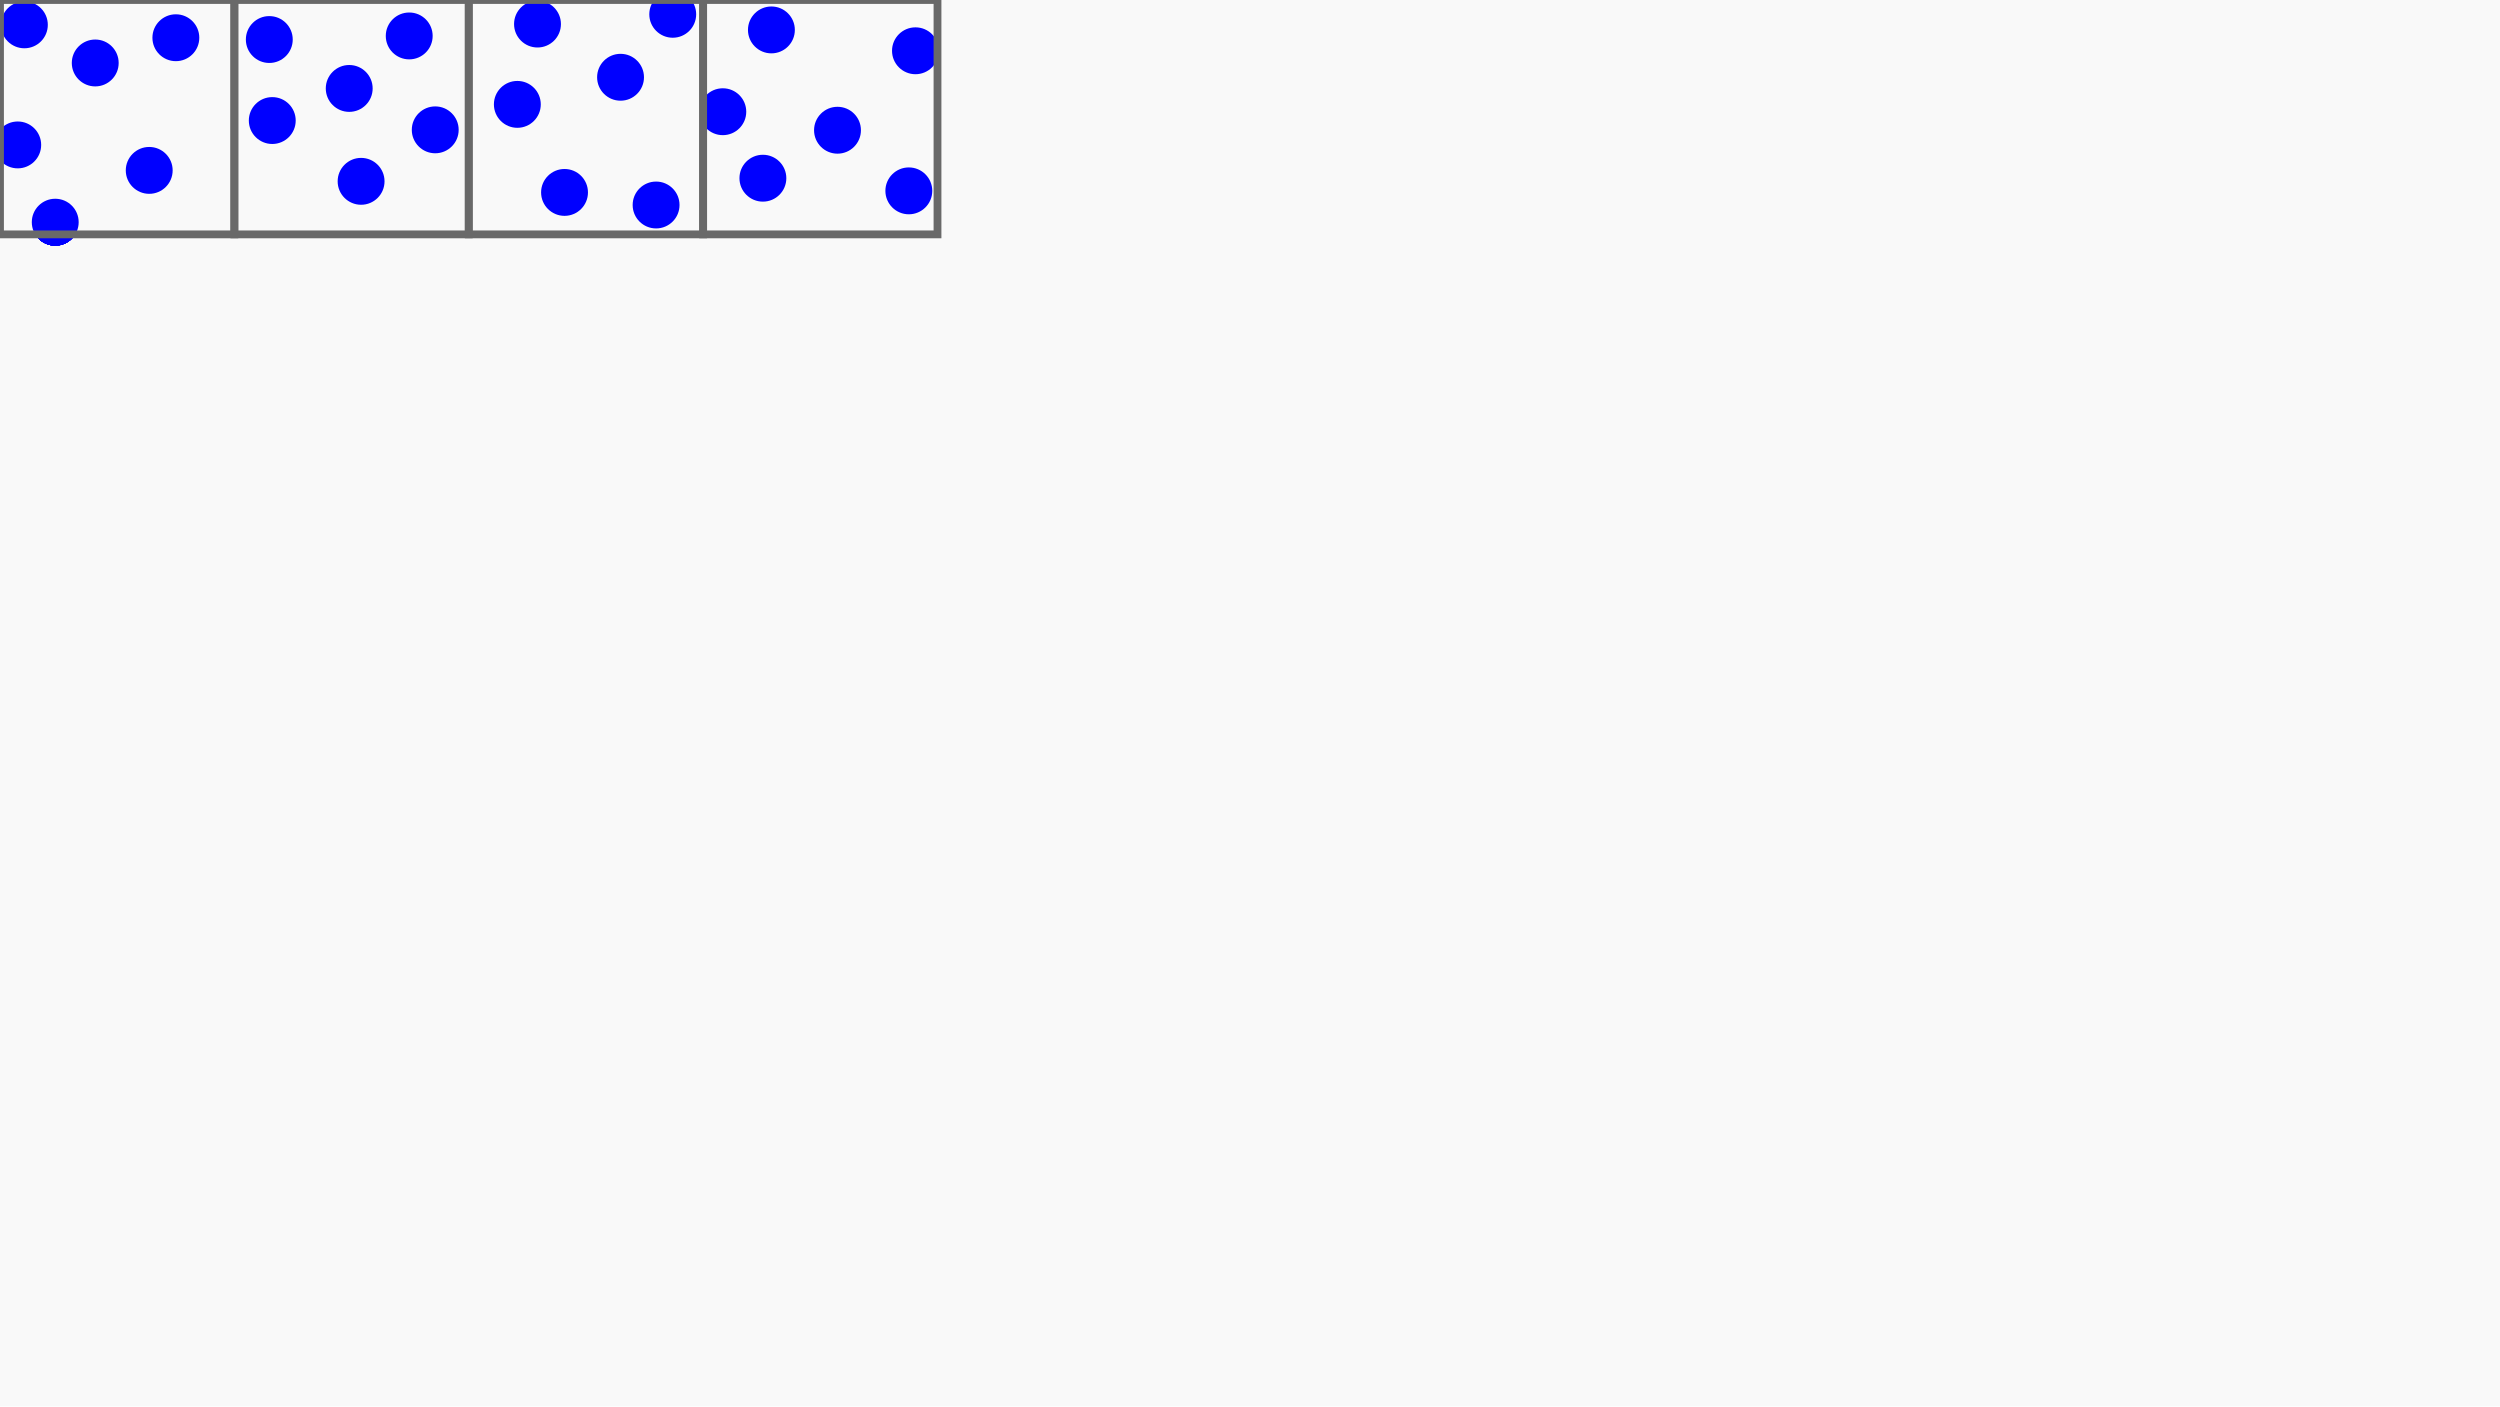
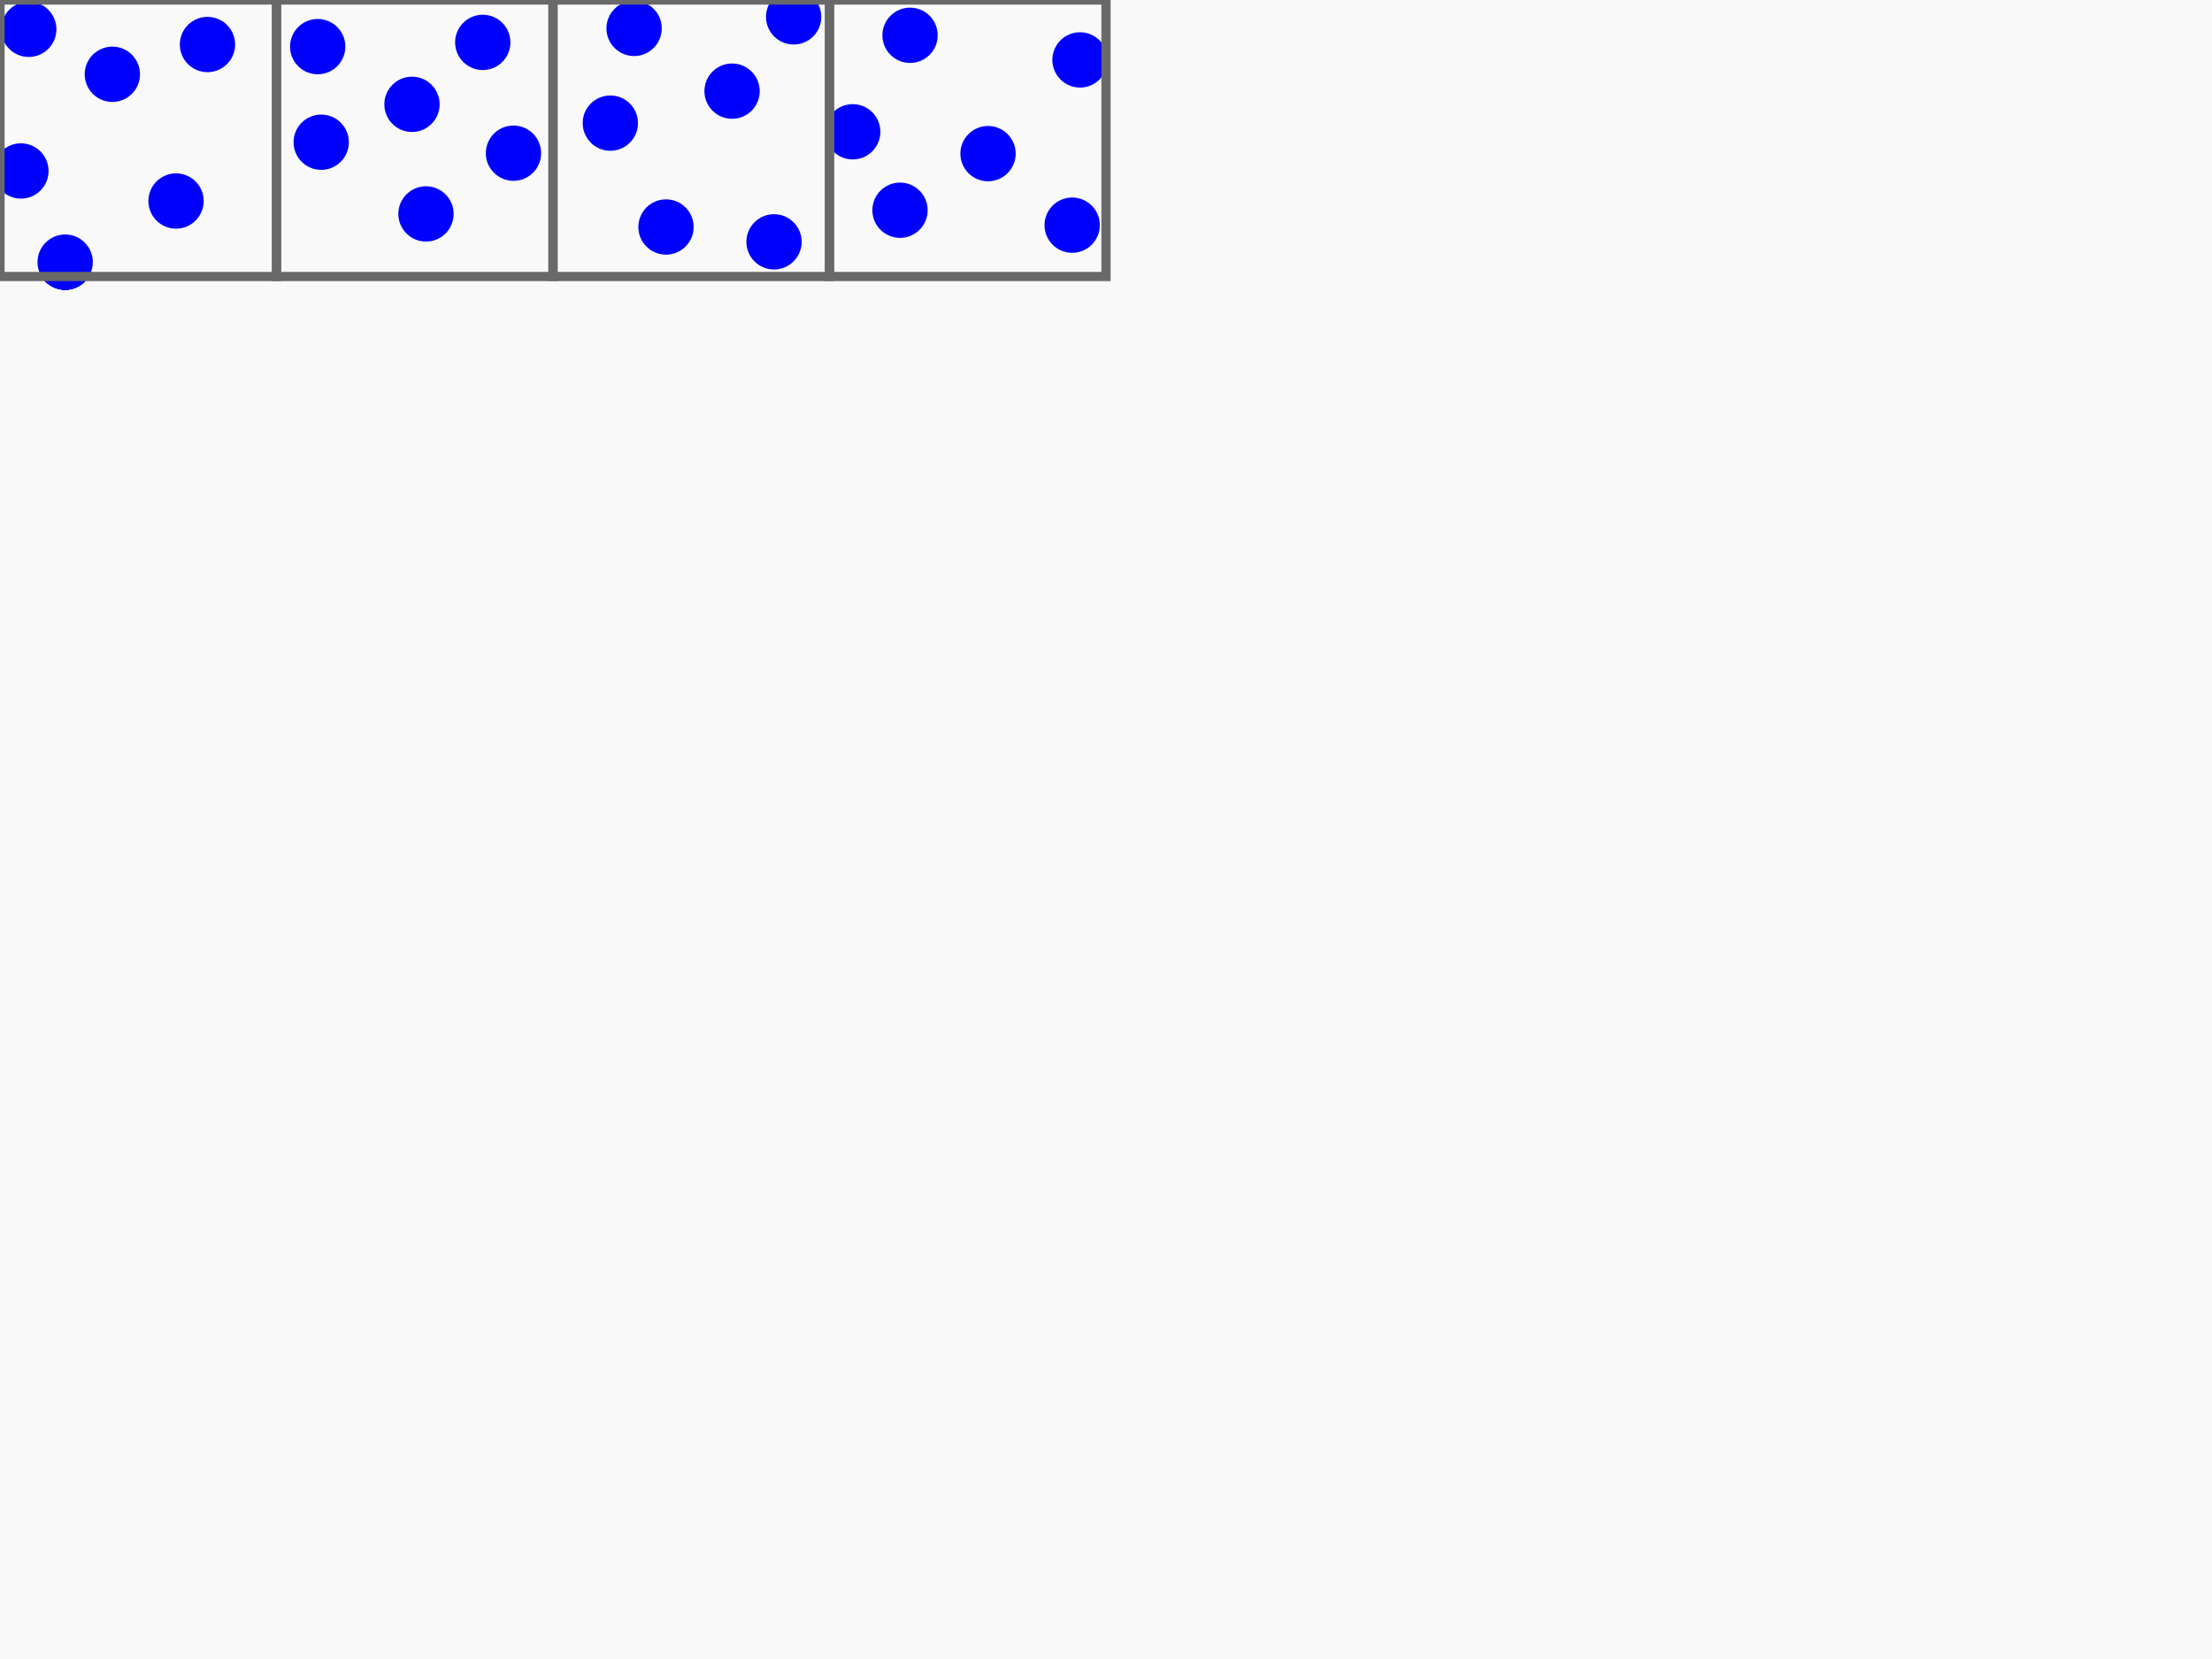
- <svg xmlns="http://www.w3.org/2000/svg" width="320.00" height="180.00">
-   <rect x="0" y="0" width="320.00" height="180.00" fill="#f9f9f9" />
+ <svg xmlns="http://www.w3.org/2000/svg" width="240.00" height="180.00">
+   <rect x="0" y="0" width="240.00" height="180.00" fill="#f9f9f9" />
  <g id="tile0" transform="translate(0.00,0)">
    <rect x="0" y="0" width="30.00" height="30.00" fill="#f9f9f9" />
    <circle cx="7.07" cy="28.44" r="3.00" fill="blue" />
    <circle cx="2.27" cy="18.55" r="3.00" fill="blue" />
    <circle cx="12.19" cy="8.06" r="3.00" fill="blue" />
    <circle cx="19.10" cy="21.81" r="3.00" fill="blue" />
    <circle cx="22.51" cy="4.83" r="3.00" fill="blue" />
    <circle cx="3.12" cy="3.18" r="3.00" fill="blue" />
  </g>
  <g id="tile1" transform="translate(30.00,0)">
    <rect x="0" y="0" width="30.00" height="30.00" fill="#f9f9f9" />
    <circle cx="4.47" cy="5.06" r="3.00" fill="blue" />
    <circle cx="14.70" cy="11.32" r="3.00" fill="blue" />
    <circle cx="16.22" cy="23.21" r="3.00" fill="blue" />
    <circle cx="25.71" cy="16.62" r="3.00" fill="blue" />
    <circle cx="22.38" cy="4.60" r="3.00" fill="blue" />
    <circle cx="4.85" cy="15.43" r="3.00" fill="blue" />
  </g>
  <g id="tile2" transform="translate(60.00,0)">
    <rect x="0" y="0" width="30.00" height="30.00" fill="#f9f9f9" />
    <circle cx="6.22" cy="13.36" r="3.00" fill="blue" />
    <circle cx="19.43" cy="9.89" r="3.00" fill="blue" />
    <circle cx="12.26" cy="24.63" r="3.00" fill="blue" />
    <circle cx="23.98" cy="26.24" r="3.00" fill="blue" />
    <circle cx="8.80" cy="3.08" r="3.00" fill="blue" />
    <circle cx="26.11" cy="1.83" r="3.00" fill="blue" />
  </g>
  <g id="tile3" transform="translate(90.00,0)">
    <rect x="0" y="0" width="30.00" height="30.00" fill="#f9f9f9" />
    <circle cx="26.33" cy="24.43" r="3.00" fill="blue" />
    <circle cx="17.20" cy="16.67" r="3.00" fill="blue" />
    <circle cx="27.18" cy="6.50" r="3.00" fill="blue" />
    <circle cx="8.74" cy="3.83" r="3.00" fill="blue" />
    <circle cx="2.52" cy="14.30" r="3.00" fill="blue" />
    <circle cx="7.65" cy="22.81" r="3.00" fill="blue" />
  </g>
-   <style type="text/css">#tile4{animation:tile4 30.0s linear infinite}@keyframes tile4{0%{transform:translate(0,0)} 1%{transform:translate(0,0)} 2%{transform:translate(30.00px,0.00px)} 99%{transform:translate(30.00px,0.00px)}}</style>
+   <style type="text/css">#tile4{animation:tile4 15.0s linear infinite}@keyframes tile4{0%{transform:translate(0,0)} 35%{transform:translate(0,0)} 37%{transform:translate(30.00px,0.00px)} 99%{transform:translate(30.00px,0.00px)}}</style>
  <use id="tile4" href="#tile3" />
-   <style type="text/css">#tile5{animation:tile5 30.0s linear infinite}@keyframes tile5{0%{transform:translate(0,0)} 2%{transform:translate(0,0)} 3%{transform:translate(150.00px,0.00px)} 99%{transform:translate(150.00px,0.00px)}}</style>
+   <style type="text/css">#tile5{animation:tile5 15.0s linear infinite}@keyframes tile5{0%{transform:translate(0,0)} 34%{transform:translate(0,0)} 36%{transform:translate(150.00px,0.00px)} 99%{transform:translate(150.00px,0.00px)}}</style>
  <use id="tile5" href="#tile0" />
-   <style type="text/css">#tile6{animation:tile6 30.0s linear infinite}@keyframes tile6{0%{transform:translate(0,0)} 3%{transform:translate(0,0)} 4%{transform:translate(120.00px,0.00px)} 99%{transform:translate(120.00px,0.00px)}}</style>
+   <style type="text/css">#tile6{animation:tile6 15.0s linear infinite}@keyframes tile6{0%{transform:translate(0,0)} 34%{transform:translate(0,0)} 35%{transform:translate(120.00px,0.00px)} 99%{transform:translate(120.00px,0.00px)}}</style>
  <use id="tile6" href="#tile2" />
-   <style type="text/css">#tile7{animation:tile7 30.0s linear infinite}@keyframes tile7{0%{transform:translate(0,0)} 4%{transform:translate(0,0)} 5%{transform:translate(210.00px,0.00px)} 99%{transform:translate(210.00px,0.00px)}}</style>
+   <style type="text/css">#tile7{animation:tile7 15.0s linear infinite}@keyframes tile7{0%{transform:translate(0,0)} 33%{transform:translate(0,0)} 34%{transform:translate(210.00px,0.00px)} 99%{transform:translate(210.00px,0.00px)}}</style>
  <use id="tile7" href="#tile0" />
-   <style type="text/css">#tile8{animation:tile8 30.0s linear infinite}@keyframes tile8{0%{transform:translate(0,0)} 5%{transform:translate(0,0)} 6%{transform:translate(150.00px,0.00px)} 99%{transform:translate(150.00px,0.00px)}}</style>
+   <style type="text/css">#tile8{animation:tile8 15.0s linear infinite}@keyframes tile8{0%{transform:translate(0,0)} 32%{transform:translate(0,0)} 34%{transform:translate(-90.00px,30.00px)} 99%{transform:translate(-90.00px,30.00px)}}</style>
  <use id="tile8" href="#tile3" />
-   <style type="text/css">#tile9{animation:tile9 30.0s linear infinite}@keyframes tile9{0%{transform:translate(0,0)} 6%{transform:translate(0,0)} 7%{transform:translate(210.00px,0.00px)} 99%{transform:translate(210.00px,0.00px)}}</style>
+   <style type="text/css">#tile9{animation:tile9 15.0s linear infinite}@keyframes tile9{0%{transform:translate(0,0)} 31%{transform:translate(0,0)} 33%{transform:translate(-30.00px,30.00px)} 99%{transform:translate(-30.00px,30.00px)}}</style>
  <use id="tile9" href="#tile2" />
-   <style type="text/css">#tile10{animation:tile10 30.0s linear infinite}@keyframes tile10{0%{transform:translate(0,0)} 7%{transform:translate(0,0)} 8%{transform:translate(270.00px,0.00px)} 99%{transform:translate(270.00px,0.00px)}}</style>
+   <style type="text/css">#tile10{animation:tile10 15.0s linear infinite}@keyframes tile10{0%{transform:translate(0,0)} 30%{transform:translate(0,0)} 32%{transform:translate(30.00px,30.00px)} 99%{transform:translate(30.00px,30.00px)}}</style>
  <use id="tile10" href="#tile1" />
-   <style type="text/css">#tile11{animation:tile11 30.0s linear infinite}@keyframes tile11{0%{transform:translate(0,0)} 8%{transform:translate(0,0)} 9%{transform:translate(-30.00px,30.00px)} 99%{transform:translate(-30.00px,30.00px)}}</style>
+   <style type="text/css">#tile11{animation:tile11 15.0s linear infinite}@keyframes tile11{0%{transform:translate(0,0)} 30%{transform:translate(0,0)} 31%{transform:translate(60.00px,30.00px)} 99%{transform:translate(60.00px,30.00px)}}</style>
  <use id="tile11" href="#tile1" />
-   <style type="text/css">#tile12{animation:tile12 30.0s linear infinite}@keyframes tile12{0%{transform:translate(0,0)} 9%{transform:translate(0,0)} 10%{transform:translate(-30.00px,30.00px)} 99%{transform:translate(-30.00px,30.00px)}}</style>
+   <style type="text/css">#tile12{animation:tile12 15.0s linear infinite}@keyframes tile12{0%{transform:translate(0,0)} 29%{transform:translate(0,0)} 30%{transform:translate(60.00px,30.00px)} 99%{transform:translate(60.00px,30.00px)}}</style>
  <use id="tile12" href="#tile2" />
-   <style type="text/css">#tile13{animation:tile13 30.0s linear infinite}@keyframes tile13{0%{transform:translate(0,0)} 10%{transform:translate(0,0)} 11%{transform:translate(30.00px,30.00px)} 99%{transform:translate(30.00px,30.00px)}}</style>
+   <style type="text/css">#tile13{animation:tile13 15.0s linear infinite}@keyframes tile13{0%{transform:translate(0,0)} 28%{transform:translate(0,0)} 30%{transform:translate(120.00px,30.00px)} 99%{transform:translate(120.00px,30.00px)}}</style>
  <use id="tile13" href="#tile1" />
-   <style type="text/css">#tile14{animation:tile14 30.0s linear infinite}@keyframes tile14{0%{transform:translate(0,0)} 11%{transform:translate(0,0)} 12%{transform:translate(90.00px,30.00px)} 99%{transform:translate(90.00px,30.00px)}}</style>
+   <style type="text/css">#tile14{animation:tile14 15.0s linear infinite}@keyframes tile14{0%{transform:translate(0,0)} 27%{transform:translate(0,0)} 29%{transform:translate(180.00px,30.00px)} 99%{transform:translate(180.00px,30.00px)}}</style>
  <use id="tile14" href="#tile0" />
-   <style type="text/css">#tile15{animation:tile15 30.0s linear infinite}@keyframes tile15{0%{transform:translate(0,0)} 12%{transform:translate(0,0)} 13%{transform:translate(60.00px,30.00px)} 99%{transform:translate(60.00px,30.00px)}}</style>
+   <style type="text/css">#tile15{animation:tile15 15.0s linear infinite}@keyframes tile15{0%{transform:translate(0,0)} 26%{transform:translate(0,0)} 28%{transform:translate(150.00px,30.00px)} 99%{transform:translate(150.00px,30.00px)}}</style>
  <use id="tile15" href="#tile2" />
-   <style type="text/css">#tile16{animation:tile16 30.0s linear infinite}@keyframes tile16{0%{transform:translate(0,0)} 13%{transform:translate(0,0)} 15%{transform:translate(120.00px,30.00px)} 99%{transform:translate(120.00px,30.00px)}}</style>
+   <style type="text/css">#tile16{animation:tile16 15.0s linear infinite}@keyframes tile16{0%{transform:translate(0,0)} 26%{transform:translate(0,0)} 27%{transform:translate(-30.00px,60.00px)} 99%{transform:translate(-30.00px,60.00px)}}</style>
  <use id="tile16" href="#tile1" />
-   <style type="text/css">#tile17{animation:tile17 30.0s linear infinite}@keyframes tile17{0%{transform:translate(0,0)} 15%{transform:translate(0,0)} 16%{transform:translate(150.00px,30.00px)} 99%{transform:translate(150.00px,30.00px)}}</style>
+   <style type="text/css">#tile17{animation:tile17 15.0s linear infinite}@keyframes tile17{0%{transform:translate(0,0)} 25%{transform:translate(0,0)} 26%{transform:translate(0.00px,60.00px)} 99%{transform:translate(0.00px,60.00px)}}</style>
  <use id="tile17" href="#tile1" />
-   <style type="text/css">#tile18{animation:tile18 30.0s linear infinite}@keyframes tile18{0%{transform:translate(0,0)} 16%{transform:translate(0,0)} 17%{transform:translate(150.00px,30.00px)} 99%{transform:translate(150.00px,30.00px)}}</style>
+   <style type="text/css">#tile18{animation:tile18 15.0s linear infinite}@keyframes tile18{0%{transform:translate(0,0)} 24%{transform:translate(0,0)} 26%{transform:translate(0.00px,60.00px)} 99%{transform:translate(0.00px,60.00px)}}</style>
  <use id="tile18" href="#tile2" />
-   <style type="text/css">#tile19{animation:tile19 30.0s linear infinite}@keyframes tile19{0%{transform:translate(0,0)} 17%{transform:translate(0,0)} 18%{transform:translate(150.00px,30.00px)} 99%{transform:translate(150.00px,30.00px)}}</style>
+   <style type="text/css">#tile19{animation:tile19 15.0s linear infinite}@keyframes tile19{0%{transform:translate(0,0)} 23%{transform:translate(0,0)} 25%{transform:translate(0.00px,60.00px)} 99%{transform:translate(0.00px,60.00px)}}</style>
  <use id="tile19" href="#tile3" />
-   <style type="text/css">#tile20{animation:tile20 30.0s linear infinite}@keyframes tile20{0%{transform:translate(0,0)} 18%{transform:translate(0,0)} 19%{transform:translate(180.00px,30.00px)} 99%{transform:translate(180.00px,30.00px)}}</style>
+   <style type="text/css">#tile20{animation:tile20 15.0s linear infinite}@keyframes tile20{0%{transform:translate(0,0)} 23%{transform:translate(0,0)} 24%{transform:translate(30.00px,60.00px)} 99%{transform:translate(30.00px,60.00px)}}</style>
  <use id="tile20" href="#tile3" />
-   <style type="text/css">#tile21{animation:tile21 30.0s linear infinite}@keyframes tile21{0%{transform:translate(0,0)} 19%{transform:translate(0,0)} 20%{transform:translate(270.00px,30.00px)} 99%{transform:translate(270.00px,30.00px)}}</style>
+   <style type="text/css">#tile21{animation:tile21 15.0s linear infinite}@keyframes tile21{0%{transform:translate(0,0)} 22%{transform:translate(0,0)} 23%{transform:translate(120.00px,60.00px)} 99%{transform:translate(120.00px,60.00px)}}</style>
  <use id="tile21" href="#tile1" />
-   <style type="text/css">#tile22{animation:tile22 30.0s linear infinite}@keyframes tile22{0%{transform:translate(0,0)} 20%{transform:translate(0,0)} 21%{transform:translate(-60.00px,60.00px)} 99%{transform:translate(-60.00px,60.00px)}}</style>
+   <style type="text/css">#tile22{animation:tile22 15.0s linear infinite}@keyframes tile22{0%{transform:translate(0,0)} 21%{transform:translate(0,0)} 23%{transform:translate(120.00px,60.00px)} 99%{transform:translate(120.00px,60.00px)}}</style>
  <use id="tile22" href="#tile2" />
-   <style type="text/css">#tile23{animation:tile23 30.0s linear infinite}@keyframes tile23{0%{transform:translate(0,0)} 21%{transform:translate(0,0)} 22%{transform:translate(0.00px,60.00px)} 99%{transform:translate(0.00px,60.00px)}}</style>
+   <style type="text/css">#tile23{animation:tile23 15.0s linear infinite}@keyframes tile23{0%{transform:translate(0,0)} 20%{transform:translate(0,0)} 22%{transform:translate(180.00px,60.00px)} 99%{transform:translate(180.00px,60.00px)}}</style>
  <use id="tile23" href="#tile1" />
-   <style type="text/css">#tile24{animation:tile24 30.0s linear infinite}@keyframes tile24{0%{transform:translate(0,0)} 22%{transform:translate(0,0)} 23%{transform:translate(0.00px,60.00px)} 99%{transform:translate(0.00px,60.00px)}}</style>
+   <style type="text/css">#tile24{animation:tile24 15.0s linear infinite}@keyframes tile24{0%{transform:translate(0,0)} 19%{transform:translate(0,0)} 21%{transform:translate(-60.00px,90.00px)} 99%{transform:translate(-60.00px,90.00px)}}</style>
  <use id="tile24" href="#tile2" />
-   <style type="text/css">#tile25{animation:tile25 30.0s linear infinite}@keyframes tile25{0%{transform:translate(0,0)} 23%{transform:translate(0,0)} 24%{transform:translate(30.00px,60.00px)} 99%{transform:translate(30.00px,60.00px)}}</style>
+   <style type="text/css">#tile25{animation:tile25 15.0s linear infinite}@keyframes tile25{0%{transform:translate(0,0)} 19%{transform:translate(0,0)} 20%{transform:translate(-30.00px,90.00px)} 99%{transform:translate(-30.00px,90.00px)}}</style>
  <use id="tile25" href="#tile2" />
-   <style type="text/css">#tile26{animation:tile26 30.0s linear infinite}@keyframes tile26{0%{transform:translate(0,0)} 24%{transform:translate(0,0)} 25%{transform:translate(90.00px,60.00px)} 99%{transform:translate(90.00px,60.00px)}}</style>
+   <style type="text/css">#tile26{animation:tile26 15.0s linear infinite}@keyframes tile26{0%{transform:translate(0,0)} 18%{transform:translate(0,0)} 19%{transform:translate(30.00px,90.00px)} 99%{transform:translate(30.00px,90.00px)}}</style>
  <use id="tile26" href="#tile1" />
-   <style type="text/css">#tile27{animation:tile27 30.0s linear infinite}@keyframes tile27{0%{transform:translate(0,0)} 25%{transform:translate(0,0)} 26%{transform:translate(90.00px,60.00px)} 99%{transform:translate(90.00px,60.00px)}}</style>
+   <style type="text/css">#tile27{animation:tile27 15.0s linear infinite}@keyframes tile27{0%{transform:translate(0,0)} 17%{transform:translate(0,0)} 19%{transform:translate(30.00px,90.00px)} 99%{transform:translate(30.00px,90.00px)}}</style>
  <use id="tile27" href="#tile2" />
-   <style type="text/css">#tile28{animation:tile28 30.0s linear infinite}@keyframes tile28{0%{transform:translate(0,0)} 26%{transform:translate(0,0)} 27%{transform:translate(180.00px,60.00px)} 99%{transform:translate(180.00px,60.00px)}}</style>
+   <style type="text/css">#tile28{animation:tile28 15.0s linear infinite}@keyframes tile28{0%{transform:translate(0,0)} 16%{transform:translate(0,0)} 18%{transform:translate(120.00px,90.00px)} 99%{transform:translate(120.00px,90.00px)}}</style>
  <use id="tile28" href="#tile0" />
-   <style type="text/css">#tile29{animation:tile29 30.0s linear infinite}@keyframes tile29{0%{transform:translate(0,0)} 27%{transform:translate(0,0)} 29%{transform:translate(180.00px,60.00px)} 99%{transform:translate(180.00px,60.00px)}}</style>
+   <style type="text/css">#tile29{animation:tile29 15.0s linear infinite}@keyframes tile29{0%{transform:translate(0,0)} 15%{transform:translate(0,0)} 17%{transform:translate(120.00px,90.00px)} 99%{transform:translate(120.00px,90.00px)}}</style>
  <use id="tile29" href="#tile1" />
-   <style type="text/css">#tile30{animation:tile30 30.0s linear infinite}@keyframes tile30{0%{transform:translate(0,0)} 29%{transform:translate(0,0)} 30%{transform:translate(210.00px,60.00px)} 99%{transform:translate(210.00px,60.00px)}}</style>
+   <style type="text/css">#tile30{animation:tile30 15.0s linear infinite}@keyframes tile30{0%{transform:translate(0,0)} 15%{transform:translate(0,0)} 16%{transform:translate(150.00px,90.00px)} 99%{transform:translate(150.00px,90.00px)}}</style>
  <use id="tile30" href="#tile1" />
-   <style type="text/css">#tile31{animation:tile31 30.0s linear infinite}@keyframes tile31{0%{transform:translate(0,0)} 30%{transform:translate(0,0)} 31%{transform:translate(240.00px,60.00px)} 99%{transform:translate(240.00px,60.00px)}}</style>
+   <style type="text/css">#tile31{animation:tile31 15.0s linear infinite}@keyframes tile31{0%{transform:translate(0,0)} 14%{transform:translate(0,0)} 15%{transform:translate(180.00px,90.00px)} 99%{transform:translate(180.00px,90.00px)}}</style>
  <use id="tile31" href="#tile1" />
-   <style type="text/css">#tile32{animation:tile32 30.0s linear infinite}@keyframes tile32{0%{transform:translate(0,0)} 31%{transform:translate(0,0)} 32%{transform:translate(210.00px,60.00px)} 99%{transform:translate(210.00px,60.00px)}}</style>
+   <style type="text/css">#tile32{animation:tile32 15.0s linear infinite}@keyframes tile32{0%{transform:translate(0,0)} 13%{transform:translate(0,0)} 15%{transform:translate(-90.00px,120.00px)} 99%{transform:translate(-90.00px,120.00px)}}</style>
  <use id="tile32" href="#tile3" />
-   <style type="text/css">#tile33{animation:tile33 30.0s linear infinite}@keyframes tile33{0%{transform:translate(0,0)} 32%{transform:translate(0,0)} 33%{transform:translate(-60.00px,90.00px)} 99%{transform:translate(-60.00px,90.00px)}}</style>
+   <style type="text/css">#tile33{animation:tile33 15.0s linear infinite}@keyframes tile33{0%{transform:translate(0,0)} 12%{transform:translate(0,0)} 14%{transform:translate(-30.00px,120.00px)} 99%{transform:translate(-30.00px,120.00px)}}</style>
  <use id="tile33" href="#tile2" />
-   <style type="text/css">#tile34{animation:tile34 30.0s linear infinite}@keyframes tile34{0%{transform:translate(0,0)} 33%{transform:translate(0,0)} 34%{transform:translate(0.00px,90.00px)} 99%{transform:translate(0.00px,90.00px)}}</style>
+   <style type="text/css">#tile34{animation:tile34 15.0s linear infinite}@keyframes tile34{0%{transform:translate(0,0)} 11%{transform:translate(0,0)} 13%{transform:translate(30.00px,120.00px)} 99%{transform:translate(30.00px,120.00px)}}</style>
  <use id="tile34" href="#tile1" />
-   <style type="text/css">#tile35{animation:tile35 30.0s linear infinite}@keyframes tile35{0%{transform:translate(0,0)} 34%{transform:translate(0,0)} 35%{transform:translate(0.00px,90.00px)} 99%{transform:translate(0.00px,90.00px)}}</style>
+   <style type="text/css">#tile35{animation:tile35 15.0s linear infinite}@keyframes tile35{0%{transform:translate(0,0)} 11%{transform:translate(0,0)} 12%{transform:translate(30.00px,120.00px)} 99%{transform:translate(30.00px,120.00px)}}</style>
  <use id="tile35" href="#tile2" />
-   <style type="text/css">#tile36{animation:tile36 30.0s linear infinite}@keyframes tile36{0%{transform:translate(0,0)} 35%{transform:translate(0,0)} 36%{transform:translate(30.00px,90.00px)} 99%{transform:translate(30.00px,90.00px)}}</style>
+   <style type="text/css">#tile36{animation:tile36 15.0s linear infinite}@keyframes tile36{0%{transform:translate(0,0)} 10%{transform:translate(0,0)} 11%{transform:translate(60.00px,120.00px)} 99%{transform:translate(60.00px,120.00px)}}</style>
  <use id="tile36" href="#tile2" />
-   <style type="text/css">#tile37{animation:tile37 30.0s linear infinite}@keyframes tile37{0%{transform:translate(0,0)} 36%{transform:translate(0,0)} 37%{transform:translate(90.00px,90.00px)} 99%{transform:translate(90.00px,90.00px)}}</style>
+   <style type="text/css">#tile37{animation:tile37 15.0s linear infinite}@keyframes tile37{0%{transform:translate(0,0)} 9%{transform:translate(0,0)} 11%{transform:translate(120.00px,120.00px)} 99%{transform:translate(120.00px,120.00px)}}</style>
  <use id="tile37" href="#tile1" />
-   <style type="text/css">#tile38{animation:tile38 30.0s linear infinite}@keyframes tile38{0%{transform:translate(0,0)} 37%{transform:translate(0,0)} 38%{transform:translate(90.00px,90.00px)} 99%{transform:translate(90.00px,90.00px)}}</style>
+   <style type="text/css">#tile38{animation:tile38 15.0s linear infinite}@keyframes tile38{0%{transform:translate(0,0)} 8%{transform:translate(0,0)} 10%{transform:translate(120.00px,120.00px)} 99%{transform:translate(120.00px,120.00px)}}</style>
  <use id="tile38" href="#tile2" />
-   <style type="text/css">#tile39{animation:tile39 30.0s linear infinite}@keyframes tile39{0%{transform:translate(0,0)} 38%{transform:translate(0,0)} 39%{transform:translate(120.00px,90.00px)} 99%{transform:translate(120.00px,90.00px)}}</style>
+   <style type="text/css">#tile39{animation:tile39 15.0s linear infinite}@keyframes tile39{0%{transform:translate(0,0)} 7%{transform:translate(0,0)} 9%{transform:translate(150.00px,120.00px)} 99%{transform:translate(150.00px,120.00px)}}</style>
  <use id="tile39" href="#tile2" />
-   <style type="text/css">#tile40{animation:tile40 30.0s linear infinite}@keyframes tile40{0%{transform:translate(0,0)} 39%{transform:translate(0,0)} 40%{transform:translate(180.00px,90.00px)} 99%{transform:translate(180.00px,90.00px)}}</style>
+   <style type="text/css">#tile40{animation:tile40 15.0s linear infinite}@keyframes tile40{0%{transform:translate(0,0)} 7%{transform:translate(0,0)} 8%{transform:translate(-30.00px,150.00px)} 99%{transform:translate(-30.00px,150.00px)}}</style>
  <use id="tile40" href="#tile1" />
-   <style type="text/css">#tile41{animation:tile41 30.0s linear infinite}@keyframes tile41{0%{transform:translate(0,0)} 40%{transform:translate(0,0)} 41%{transform:translate(210.00px,90.00px)} 99%{transform:translate(210.00px,90.00px)}}</style>
+   <style type="text/css">#tile41{animation:tile41 15.0s linear infinite}@keyframes tile41{0%{transform:translate(0,0)} 6%{transform:translate(0,0)} 7%{transform:translate(0.00px,150.00px)} 99%{transform:translate(0.00px,150.00px)}}</style>
  <use id="tile41" href="#tile1" />
-   <style type="text/css">#tile42{animation:tile42 30.0s linear infinite}@keyframes tile42{0%{transform:translate(0,0)} 41%{transform:translate(0,0)} 43%{transform:translate(240.00px,90.00px)} 99%{transform:translate(240.00px,90.00px)}}</style>
+   <style type="text/css">#tile42{animation:tile42 15.0s linear infinite}@keyframes tile42{0%{transform:translate(0,0)} 5%{transform:translate(0,0)} 7%{transform:translate(30.00px,150.00px)} 99%{transform:translate(30.00px,150.00px)}}</style>
  <use id="tile42" href="#tile1" />
-   <style type="text/css">#tile43{animation:tile43 30.0s linear infinite}@keyframes tile43{0%{transform:translate(0,0)} 43%{transform:translate(0,0)} 44%{transform:translate(240.00px,90.00px)} 99%{transform:translate(240.00px,90.00px)}}</style>
+   <style type="text/css">#tile43{animation:tile43 15.0s linear infinite}@keyframes tile43{0%{transform:translate(0,0)} 4%{transform:translate(0,0)} 6%{transform:translate(30.00px,150.00px)} 99%{transform:translate(30.00px,150.00px)}}</style>
  <use id="tile43" href="#tile2" />
-   <style type="text/css">#tile44{animation:tile44 30.0s linear infinite}@keyframes tile44{0%{transform:translate(0,0)} 44%{transform:translate(0,0)} 45%{transform:translate(-90.00px,120.00px)} 99%{transform:translate(-90.00px,120.00px)}}</style>
+   <style type="text/css">#tile44{animation:tile44 15.0s linear infinite}@keyframes tile44{0%{transform:translate(0,0)} 3%{transform:translate(0,0)} 5%{transform:translate(30.00px,150.00px)} 99%{transform:translate(30.00px,150.00px)}}</style>
  <use id="tile44" href="#tile3" />
-   <style type="text/css">#tile45{animation:tile45 30.0s linear infinite}@keyframes tile45{0%{transform:translate(0,0)} 45%{transform:translate(0,0)} 46%{transform:translate(-60.00px,120.00px)} 99%{transform:translate(-60.00px,120.00px)}}</style>
+   <style type="text/css">#tile45{animation:tile45 15.0s linear infinite}@keyframes tile45{0%{transform:translate(0,0)} 3%{transform:translate(0,0)} 4%{transform:translate(60.00px,150.00px)} 99%{transform:translate(60.00px,150.00px)}}</style>
  <use id="tile45" href="#tile3" />
-   <style type="text/css">#tile46{animation:tile46 30.0s linear infinite}@keyframes tile46{0%{transform:translate(0,0)} 46%{transform:translate(0,0)} 47%{transform:translate(0.00px,120.00px)} 99%{transform:translate(0.00px,120.00px)}}</style>
+   <style type="text/css">#tile46{animation:tile46 15.0s linear infinite}@keyframes tile46{0%{transform:translate(0,0)} 2%{transform:translate(0,0)} 3%{transform:translate(120.00px,150.00px)} 99%{transform:translate(120.00px,150.00px)}}</style>
  <use id="tile46" href="#tile2" />
-   <style type="text/css">#tile47{animation:tile47 30.0s linear infinite}@keyframes tile47{0%{transform:translate(0,0)} 47%{transform:translate(0,0)} 48%{transform:translate(90.00px,120.00px)} 99%{transform:translate(90.00px,120.00px)}}</style>
+   <style type="text/css">#tile47{animation:tile47 15.0s linear infinite}@keyframes tile47{0%{transform:translate(0,0)} 1%{transform:translate(0,0)} 3%{transform:translate(210.00px,150.00px)} 99%{transform:translate(210.00px,150.00px)}}</style>
  <use id="tile47" href="#tile0" />
-   <style type="text/css">#tile48{animation:tile48 30.0s linear infinite}@keyframes tile48{0%{transform:translate(0,0)} 48%{transform:translate(0,0)} 49%{transform:translate(30.00px,120.00px)} 99%{transform:translate(30.00px,120.00px)}}</style>
-   <use id="tile48" href="#tile3" />
-   <style type="text/css">#tile49{animation:tile49 30.0s linear infinite}@keyframes tile49{0%{transform:translate(0,0)} 49%{transform:translate(0,0)} 50%{transform:translate(120.00px,120.00px)} 99%{transform:translate(120.00px,120.00px)}}</style>
-   <use id="tile49" href="#tile1" />
-   <style type="text/css">#tile50{animation:tile50 30.0s linear infinite}@keyframes tile50{0%{transform:translate(0,0)} 50%{transform:translate(0,0)} 51%{transform:translate(90.00px,120.00px)} 99%{transform:translate(90.00px,120.00px)}}</style>
-   <use id="tile50" href="#tile3" />
-   <style type="text/css">#tile51{animation:tile51 30.0s linear infinite}@keyframes tile51{0%{transform:translate(0,0)} 51%{transform:translate(0,0)} 52%{transform:translate(120.00px,120.00px)} 99%{transform:translate(120.00px,120.00px)}}</style>
-   <use id="tile51" href="#tile3" />
-   <style type="text/css">#tile52{animation:tile52 30.0s linear infinite}@keyframes tile52{0%{transform:translate(0,0)} 52%{transform:translate(0,0)} 53%{transform:translate(180.00px,120.00px)} 99%{transform:translate(180.00px,120.00px)}}</style>
-   <use id="tile52" href="#tile2" />
-   <style type="text/css">#tile53{animation:tile53 30.0s linear infinite}@keyframes tile53{0%{transform:translate(0,0)} 53%{transform:translate(0,0)} 54%{transform:translate(270.00px,120.00px)} 99%{transform:translate(270.00px,120.00px)}}</style>
-   <use id="tile53" href="#tile0" />
-   <style type="text/css">#tile54{animation:tile54 30.0s linear infinite}@keyframes tile54{0%{transform:translate(0,0)} 54%{transform:translate(0,0)} 55%{transform:translate(240.00px,120.00px)} 99%{transform:translate(240.00px,120.00px)}}</style>
-   <use id="tile54" href="#tile2" />
-   <style type="text/css">#tile55{animation:tile55 30.0s linear infinite}@keyframes tile55{0%{transform:translate(0,0)} 55%{transform:translate(0,0)} 56%{transform:translate(0.00px,150.00px)} 99%{transform:translate(0.00px,150.00px)}}</style>
-   <use id="tile55" href="#tile0" />
-   <style type="text/css">#tile56{animation:tile56 30.0s linear infinite}@keyframes tile56{0%{transform:translate(0,0)} 56%{transform:translate(0,0)} 58%{transform:translate(-30.00px,150.00px)} 99%{transform:translate(-30.00px,150.00px)}}</style>
-   <use id="tile56" href="#tile2" />
-   <style type="text/css">#tile57{animation:tile57 30.0s linear infinite}@keyframes tile57{0%{transform:translate(0,0)} 58%{transform:translate(0,0)} 59%{transform:translate(-30.00px,150.00px)} 99%{transform:translate(-30.00px,150.00px)}}</style>
-   <use id="tile57" href="#tile3" />
-   <style type="text/css">#tile58{animation:tile58 30.0s linear infinite}@keyframes tile58{0%{transform:translate(0,0)} 59%{transform:translate(0,0)} 60%{transform:translate(30.00px,150.00px)} 99%{transform:translate(30.00px,150.00px)}}</style>
-   <use id="tile58" href="#tile2" />
-   <style type="text/css">#tile59{animation:tile59 30.0s linear infinite}@keyframes tile59{0%{transform:translate(0,0)} 60%{transform:translate(0,0)} 61%{transform:translate(120.00px,150.00px)} 99%{transform:translate(120.00px,150.00px)}}</style>
-   <use id="tile59" href="#tile0" />
-   <style type="text/css">#tile60{animation:tile60 30.0s linear infinite}@keyframes tile60{0%{transform:translate(0,0)} 61%{transform:translate(0,0)} 62%{transform:translate(90.00px,150.00px)} 99%{transform:translate(90.00px,150.00px)}}</style>
-   <use id="tile60" href="#tile2" />
-   <style type="text/css">#tile61{animation:tile61 30.0s linear infinite}@keyframes tile61{0%{transform:translate(0,0)} 62%{transform:translate(0,0)} 63%{transform:translate(150.00px,150.00px)} 99%{transform:translate(150.00px,150.00px)}}</style>
-   <use id="tile61" href="#tile1" />
-   <style type="text/css">#tile62{animation:tile62 30.0s linear infinite}@keyframes tile62{0%{transform:translate(0,0)} 63%{transform:translate(0,0)} 64%{transform:translate(180.00px,150.00px)} 99%{transform:translate(180.00px,150.00px)}}</style>
-   <use id="tile62" href="#tile1" />
-   <style type="text/css">#tile63{animation:tile63 30.0s linear infinite}@keyframes tile63{0%{transform:translate(0,0)} 64%{transform:translate(0,0)} 65%{transform:translate(240.00px,150.00px)} 99%{transform:translate(240.00px,150.00px)}}</style>
-   <use id="tile63" href="#tile0" />
-   <style type="text/css">#tile64{animation:tile64 30.0s linear infinite}@keyframes tile64{0%{transform:translate(0,0)} 65%{transform:translate(0,0)} 66%{transform:translate(270.00px,150.00px)} 99%{transform:translate(270.00px,150.00px)}}</style>
-   <use id="tile64" href="#tile0" />
-   <style type="text/css">#tile65{animation:tile65 30.0s linear infinite}@keyframes tile65{0%{transform:translate(0,0)} 66%{transform:translate(0,0)} 67%{transform:translate(270.00px,150.00px)} 99%{transform:translate(270.00px,150.00px)}}</style>
-   <use id="tile65" href="#tile1" />
  <rect x="0.00" y="0" width="30.00" height="30.00" fill="none" stroke="dimgray" />
  <rect x="30.00" y="0" width="30.00" height="30.00" fill="none" stroke="dimgray" />
  <rect x="60.00" y="0" width="30.00" height="30.00" fill="none" stroke="dimgray" />
  <rect x="90.00" y="0" width="30.00" height="30.00" fill="none" stroke="dimgray" />
</svg>
